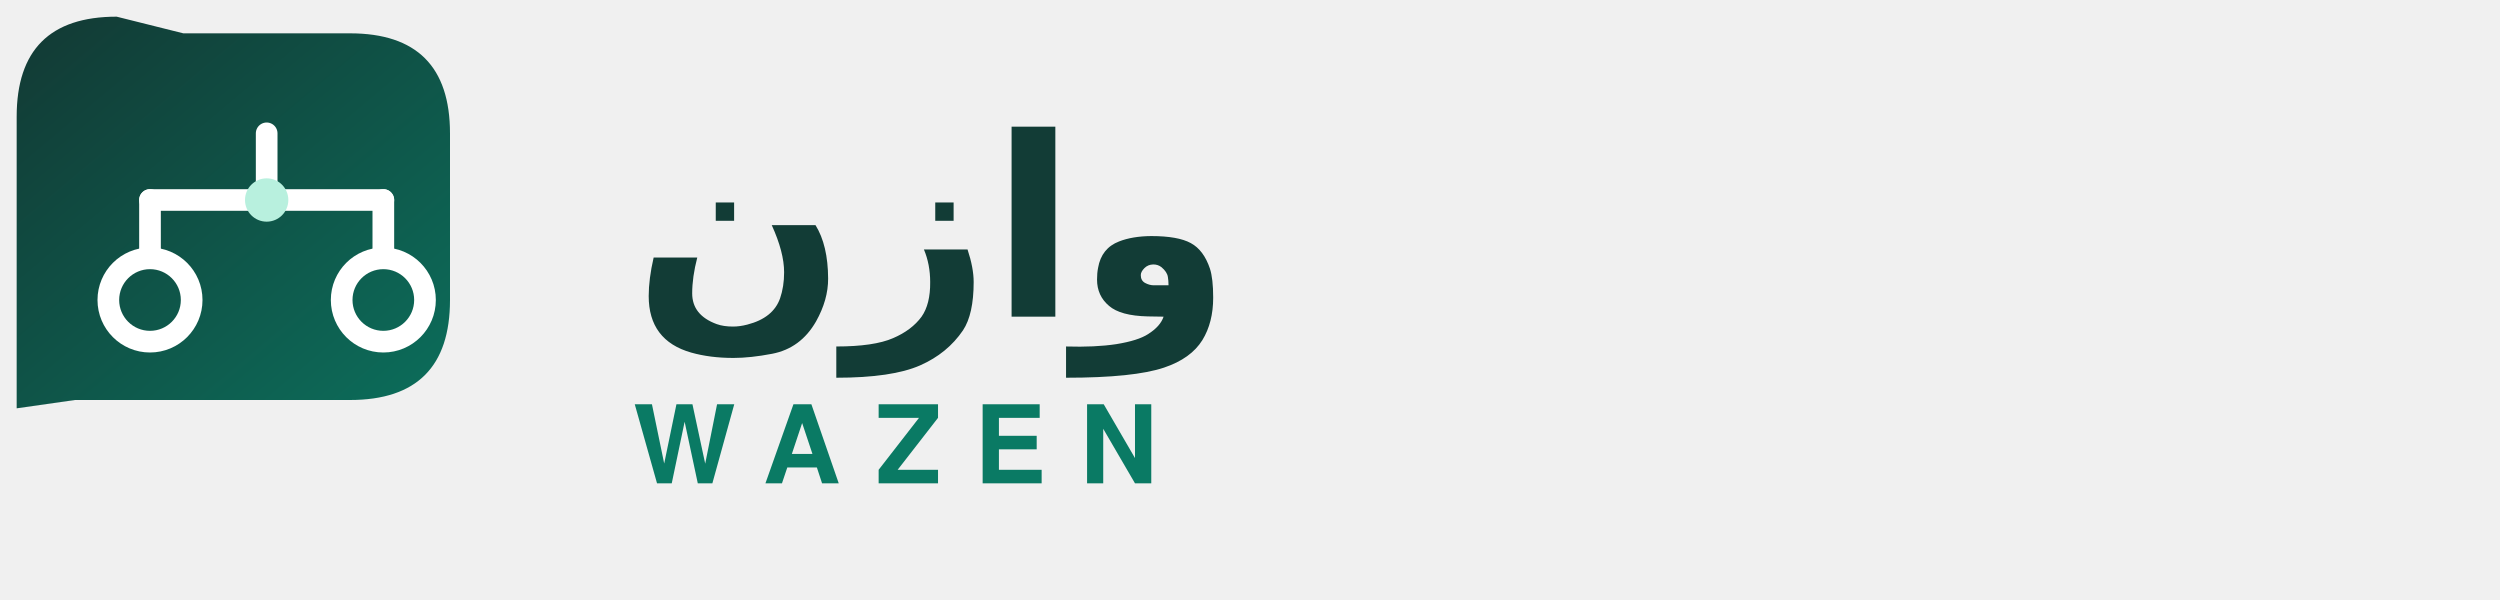
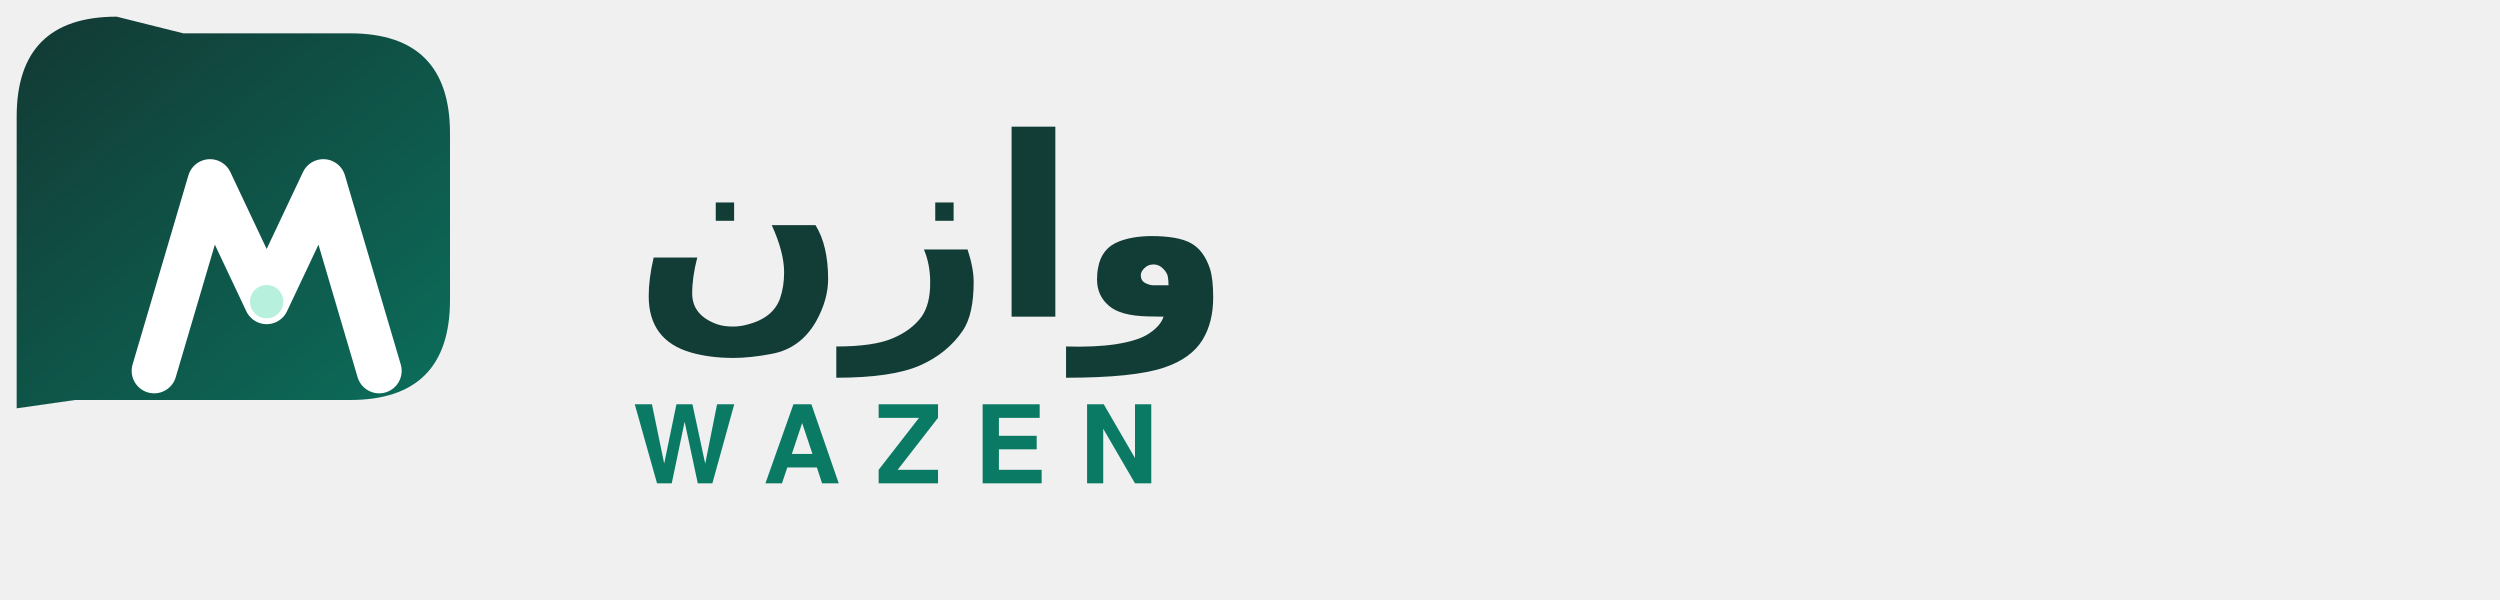
<svg xmlns="http://www.w3.org/2000/svg" viewBox="0 0 300 72" role="img" aria-label="وازن WAZEN">
  <defs>
    <linearGradient id="wz-lock" x1="6" y1="4" x2="58" y2="66" gradientUnits="userSpaceOnUse">
      <stop stop-color="#123C36" />
      <stop offset="1" stop-color="#0A7A64" />
    </linearGradient>
  </defs>
  <path d="M22 4h20q12 0 12 12v20q0 12-12 12H9L2 49V14Q2 2 14 2z" fill="url(#wz-lock)" />
-   <g fill="none" stroke="#FFFFFF" stroke-width="2.6" stroke-linecap="round" stroke-linejoin="round">
-     <path d="M32 16v8" />
-     <path d="M18 24h28" />
-     <path d="M18 24v6" />
-     <path d="M46 24v6" />
-     <circle cx="18" cy="36" r="5" />
-     <circle cx="46" cy="36" r="5" />
-   </g>
-   <circle cx="32" cy="24" r="2.6" fill="#B8F0DE" />
+   <path d="M18.5 44.5 25.2 21.8 32 36.2 38.8 21.8 45.5 44.5" fill="none" stroke="#FFFFFF" stroke-width="5.4" stroke-linecap="round" stroke-linejoin="round" />
+   <circle cx="32" cy="36.2" r="2" fill="#B8F0DE" />
  <text x="76" y="38" font-family="Tahoma, 'Segoe UI', Arial, sans-serif" font-size="30" font-weight="800" fill="#123C36">وازن</text>
  <text x="76" y="58" font-family="Segoe UI, Helvetica, Arial, sans-serif" font-size="13" font-weight="700" letter-spacing="4" fill="#0A7A64">WAZEN</text>
</svg>
